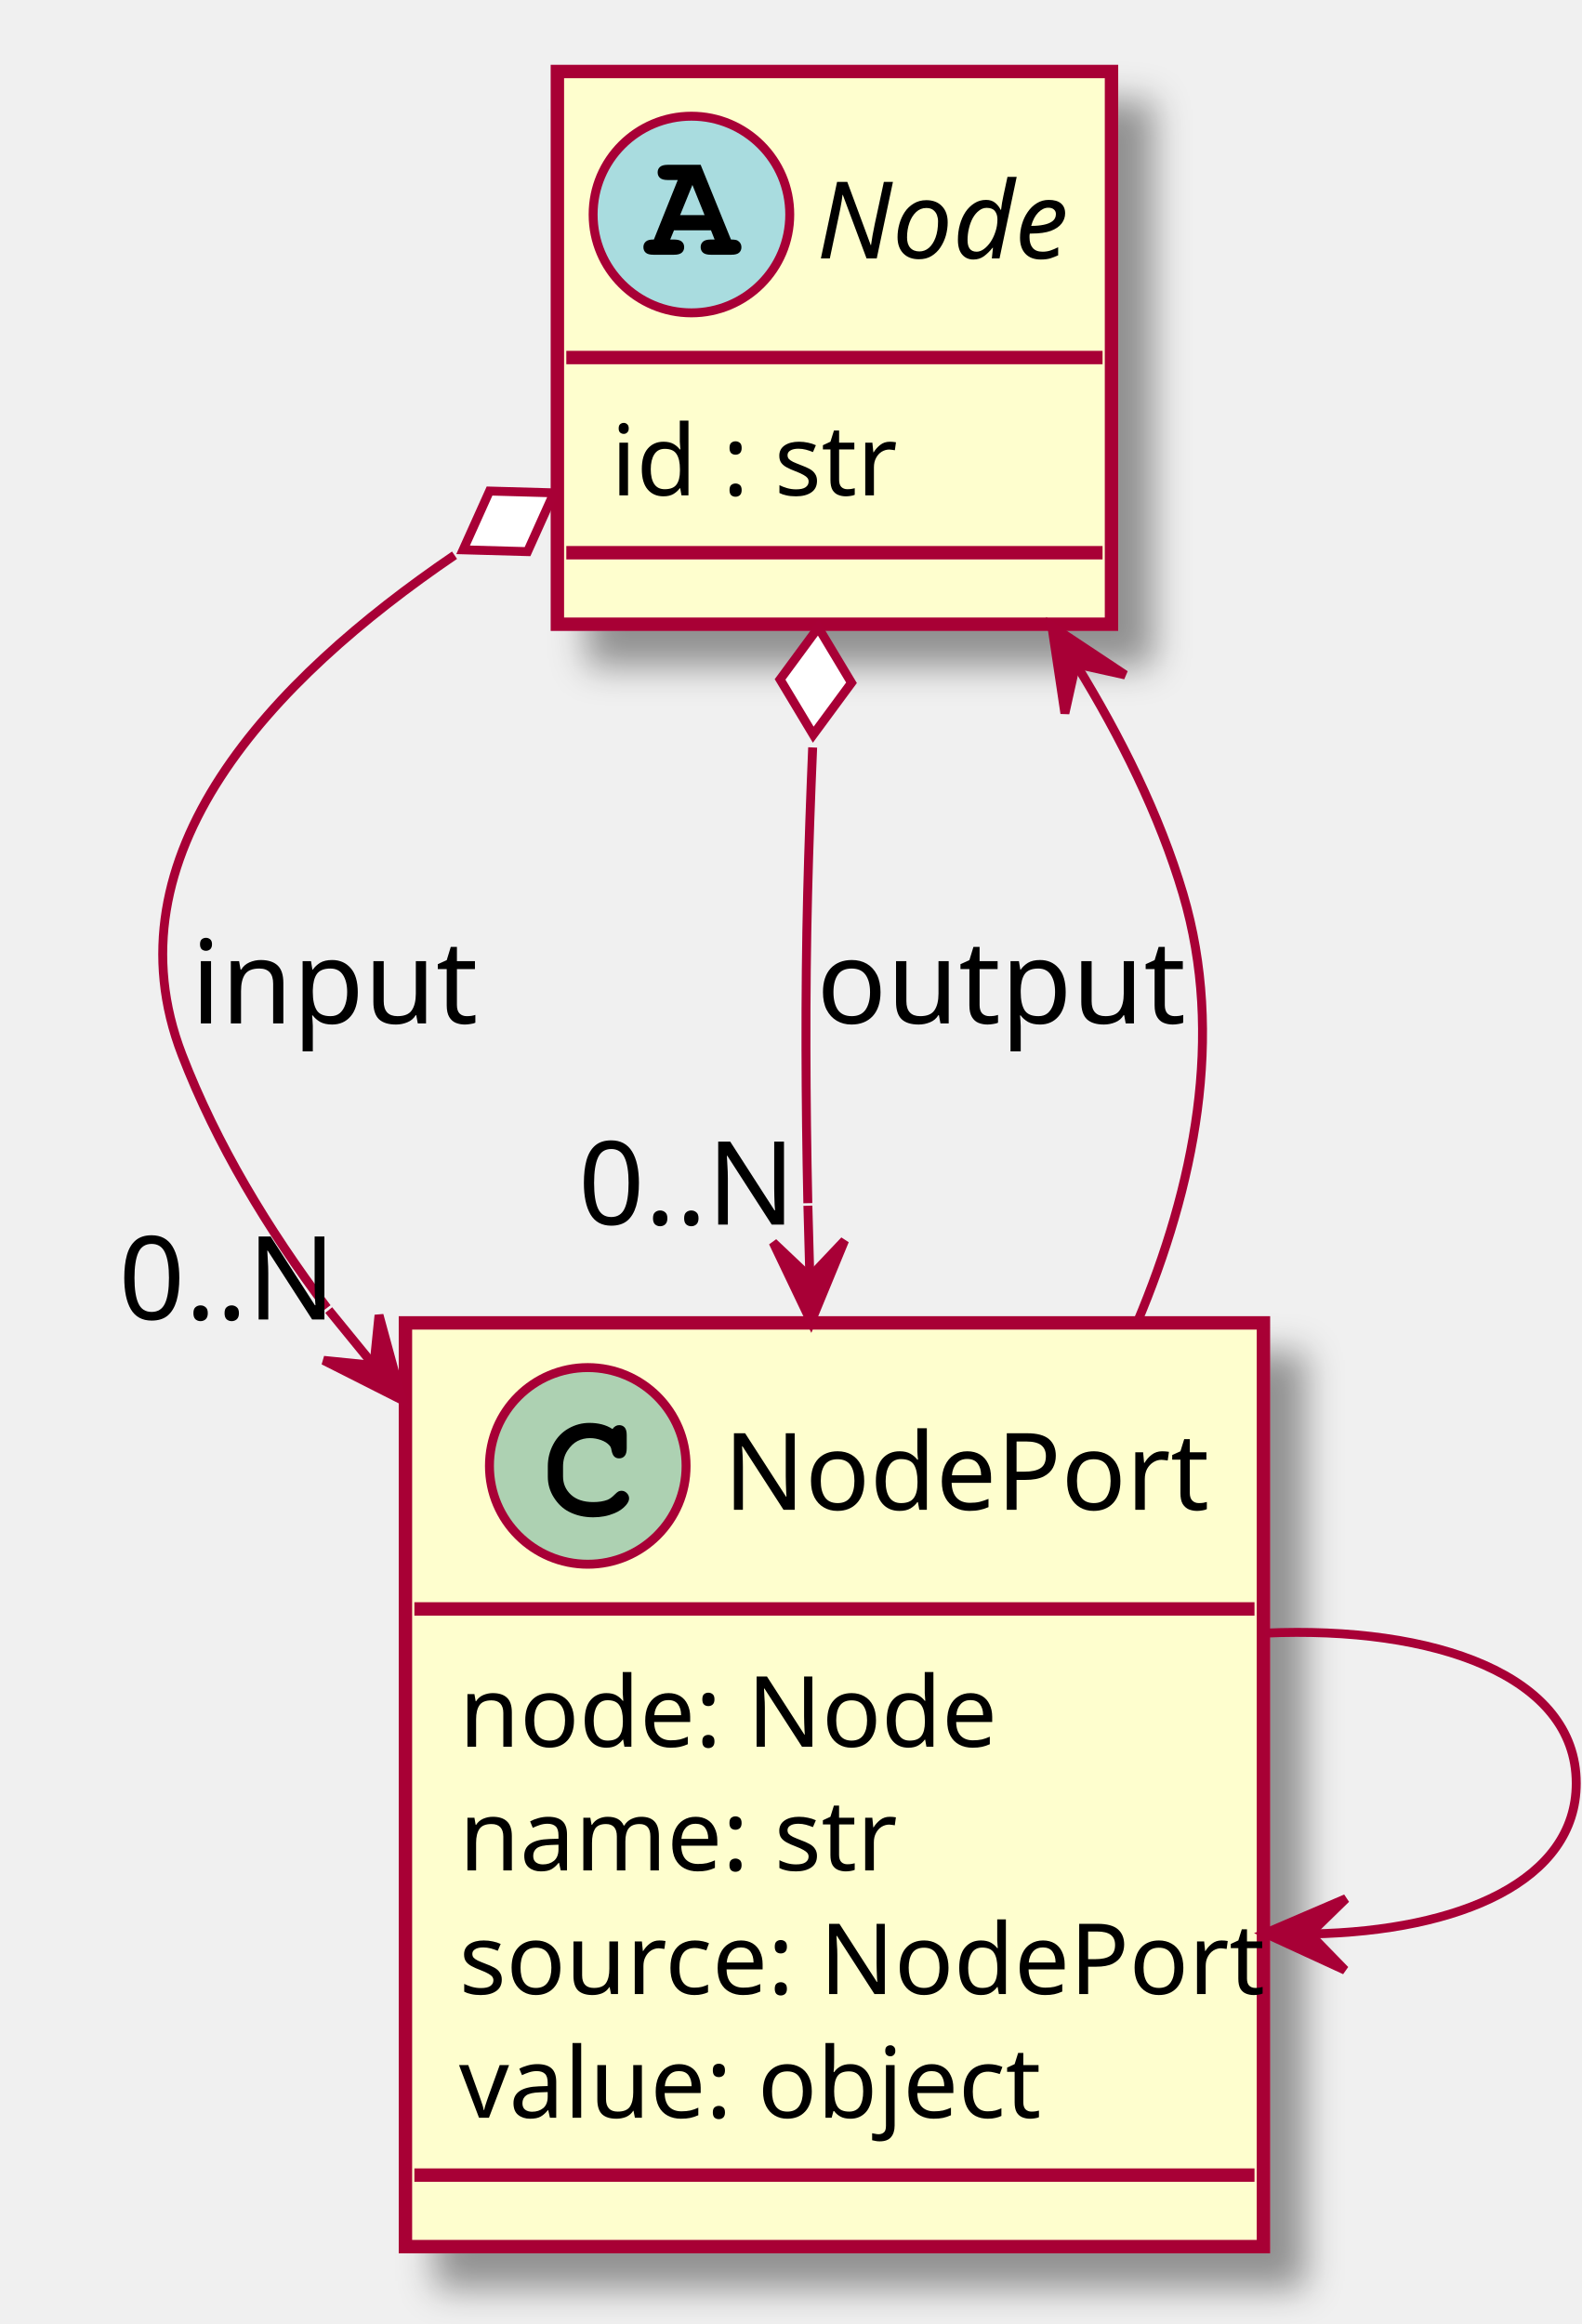
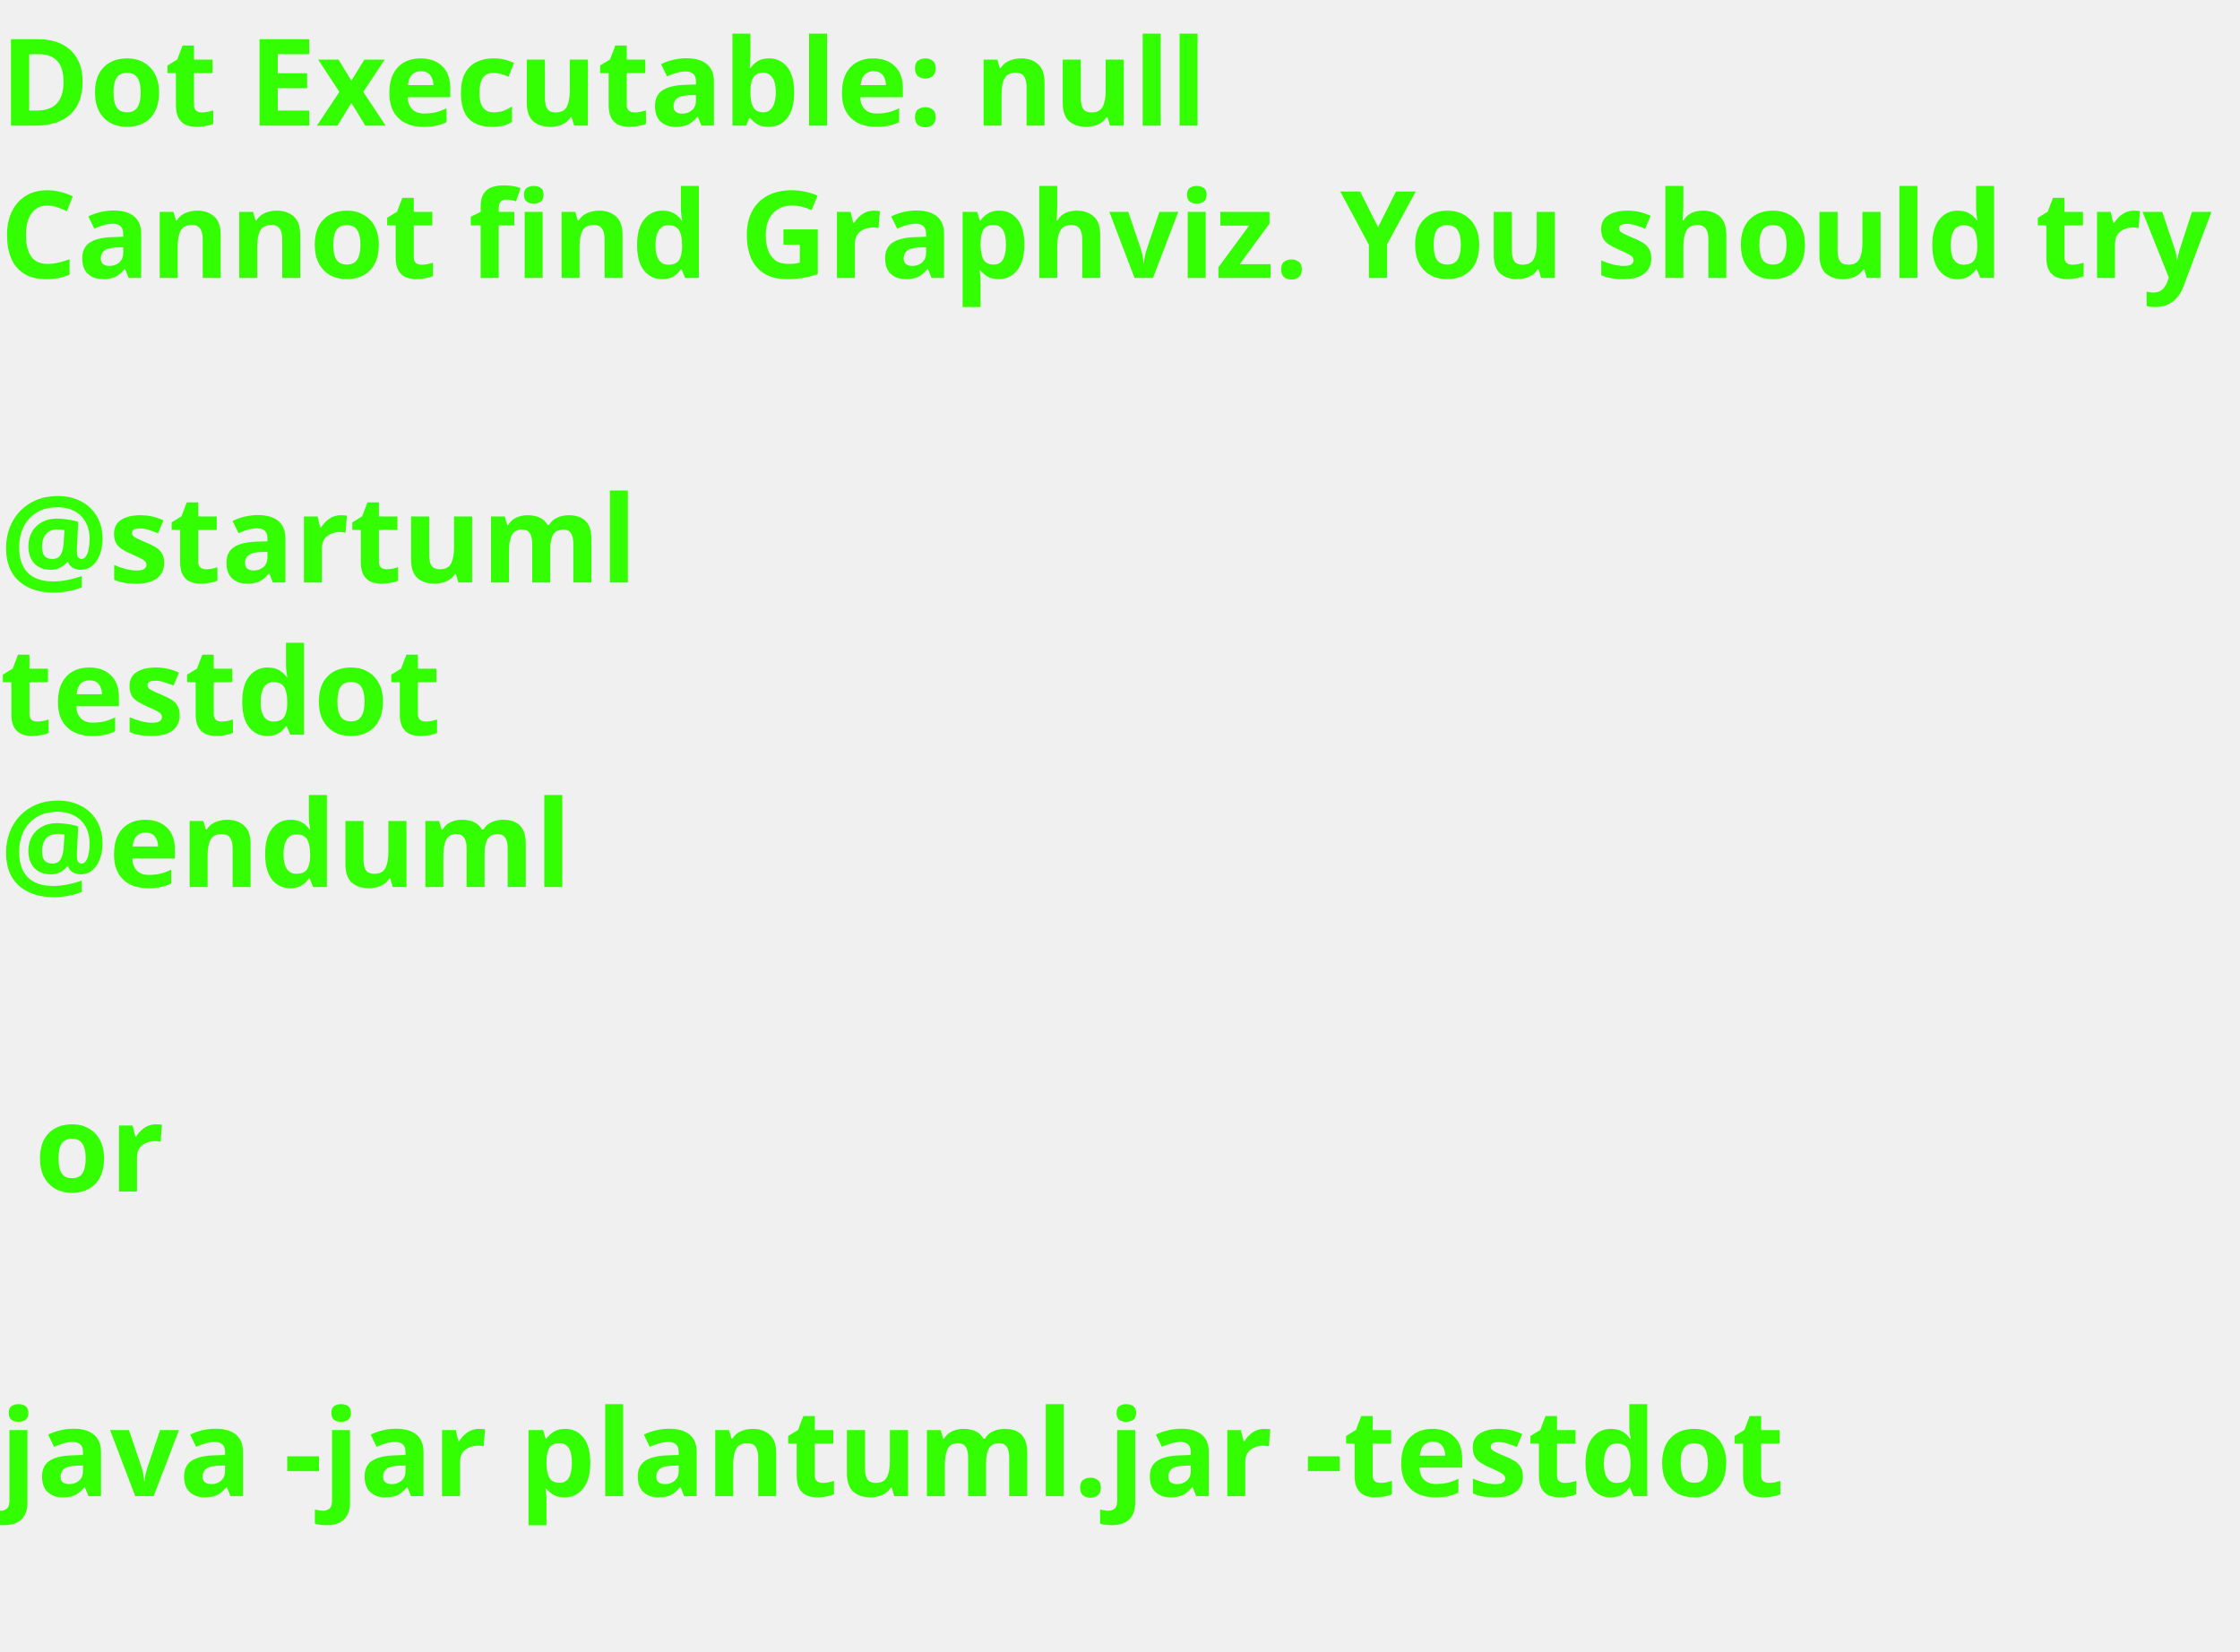
- <svg xmlns="http://www.w3.org/2000/svg" height="260px" style="width:177px;height:260px;" version="1.1" viewBox="0 0 177 260" width="177px">
-   <defs>
-     <filter height="300%" id="f1" width="300%" x="-1" y="-1">
-       <feGaussianBlur result="blurOut" stdDeviation="2.0" />
-       <feColorMatrix in="blurOut" result="blurOut2" type="matrix" values="0 0 0 0 0 0 0 0 0 0 0 0 0 0 0 0 0 0 .4 0" />
-       <feOffset dx="4.0" dy="4.0" in="blurOut2" result="blurOut3" />
-       <feBlend in="SourceGraphic" in2="blurOut3" mode="normal" />
-     </filter>
-   </defs>
+ <svg xmlns="http://www.w3.org/2000/svg" height="191px" style="width:259px;height:191px;background:#000000;" version="1.1" viewBox="0 0 259 191" width="259px">
+   <defs />
  <g>
-     <rect fill="#FEFECE" filter="url(#f1)" height="61.836" style="stroke: #A80036; stroke-width: 1.5;" width="62" x="62.364" y="8" />
-     <ellipse cx="77.364" cy="24" fill="#A9DCDF" rx="11" ry="11" style="stroke: #A80036; stroke-width: 1.0;" />
-     <path d="M79.551,25.766 L75.411,25.766 L74.989,26.797 L75.411,26.797 Q76.02,26.797 76.286,27.031 Q76.551,27.266 76.551,27.656 Q76.551,28.031 76.286,28.266 Q76.02,28.5 75.411,28.5 L73.114,28.5 Q72.504,28.5 72.247,28.266 Q71.989,28.031 71.989,27.641 Q71.989,27.266 72.262,27.023 Q72.536,26.781 73.161,26.797 L75.833,20.141 L74.723,20.141 Q74.114,20.141 73.848,19.906 Q73.583,19.672 73.583,19.281 Q73.583,18.906 73.848,18.672 Q74.114,18.438 74.723,18.438 L78.395,18.438 L81.786,26.797 Q82.379,26.797 82.567,26.938 Q82.958,27.203 82.958,27.656 Q82.958,28.031 82.7,28.266 Q82.442,28.5 81.833,28.5 L79.536,28.5 Q78.926,28.5 78.661,28.266 Q78.395,28.031 78.395,27.641 Q78.395,27.266 78.661,27.031 Q78.926,26.797 79.536,26.797 L79.958,26.797 L79.551,25.766 Z M78.833,24.062 L77.473,20.688 L76.098,24.062 L78.833,24.062 Z " />
-     <text fill="#000000" font-family="sans-serif" font-size="12" font-style="italic" lengthAdjust="spacingAndGlyphs" textLength="30" x="91.364" y="28.91">Node</text>
-     <line style="stroke: #A80036; stroke-width: 1.5;" x1="63.364" x2="123.364" y1="40" y2="40" />
-     <text fill="#000000" font-family="sans-serif" font-size="11" lengthAdjust="spacingAndGlyphs" textLength="30" x="68.364" y="55.419">id : str</text>
-     <line style="stroke: #A80036; stroke-width: 1.5;" x1="63.364" x2="123.364" y1="61.836" y2="61.836" />
-     <rect fill="#FEFECE" filter="url(#f1)" height="103.344" style="stroke: #A80036; stroke-width: 1.5;" width="96" x="45.364" y="148" />
-     <ellipse cx="65.764" cy="164" fill="#ADD1B2" rx="11" ry="11" style="stroke: #A80036; stroke-width: 1.0;" />
-     <path d="M68.529,159.875 Q68.686,159.656 68.873,159.547 Q69.061,159.438 69.279,159.438 Q69.654,159.438 69.889,159.695 Q70.123,159.953 70.123,160.562 L70.123,162.016 Q70.123,162.625 69.889,162.891 Q69.654,163.156 69.279,163.156 Q68.936,163.156 68.733,162.953 Q68.529,162.766 68.42,162.25 Q68.373,161.891 68.186,161.703 Q67.858,161.328 67.248,161.109 Q66.639,160.891 66.014,160.891 Q65.248,160.891 64.615,161.219 Q63.983,161.547 63.49,162.297 Q62.998,163.047 62.998,164.078 L62.998,165.172 Q62.998,166.406 63.889,167.227 Q64.779,168.047 66.373,168.047 Q67.311,168.047 67.967,167.797 Q68.358,167.641 68.779,167.203 Q69.045,166.938 69.194,166.859 Q69.342,166.781 69.545,166.781 Q69.873,166.781 70.131,167.039 Q70.389,167.297 70.389,167.641 Q70.389,167.984 70.045,168.391 Q69.545,168.969 68.748,169.297 Q67.67,169.75 66.373,169.75 Q64.858,169.75 63.654,169.125 Q62.67,168.625 61.983,167.555 Q61.295,166.484 61.295,165.203 L61.295,164.047 Q61.295,162.719 61.912,161.57 Q62.529,160.422 63.623,159.805 Q64.717,159.188 65.951,159.188 Q66.686,159.188 67.334,159.352 Q67.983,159.516 68.529,159.875 Z " />
-     <text fill="#000000" font-family="sans-serif" font-size="12" lengthAdjust="spacingAndGlyphs" textLength="52" x="80.964" y="168.91">NodePort</text>
-     <line style="stroke: #A80036; stroke-width: 1.5;" x1="46.364" x2="140.364" y1="180" y2="180" />
-     <text fill="#000000" font-family="sans-serif" font-size="11" lengthAdjust="spacingAndGlyphs" textLength="55" x="51.364" y="195.419">node: Node</text>
-     <text fill="#000000" font-family="sans-serif" font-size="11" lengthAdjust="spacingAndGlyphs" textLength="45" x="51.364" y="209.255">name: str</text>
-     <text fill="#000000" font-family="sans-serif" font-size="11" lengthAdjust="spacingAndGlyphs" textLength="84" x="51.364" y="223.091">source: NodePort</text>
-     <text fill="#000000" font-family="sans-serif" font-size="11" lengthAdjust="spacingAndGlyphs" textLength="61" x="51.364" y="236.927">value: object</text>
-     <line style="stroke: #A80036; stroke-width: 1.5;" x1="46.364" x2="140.364" y1="243.344" y2="243.344" />
-     <path d="M50.857,62.113 C30.309,76.095 11.761,95.706 20.364,118 C24.227,128.011 29.977,137.547 36.584,146.325 " fill="none" style="stroke: #A80036; stroke-width: 1.0;" />
-     <polygon fill="#A80036" points="45,156.637,42.409,147.135,41.839,152.763,36.211,152.193,45,156.637" style="stroke: #A80036; stroke-width: 1.0;" />
-     <line style="stroke: #A80036; stroke-width: 1.0;" x1="41.839" x2="36.781" y1="152.763" y2="146.565" />
-     <polygon fill="#FFFFFF" points="61.984,55.138,54.776,54.936,51.817,61.512,59.025,61.714,61.984,55.138" style="stroke: #A80036; stroke-width: 1.0;" />
-     <text fill="#000000" font-family="sans-serif" font-size="13" lengthAdjust="spacingAndGlyphs" textLength="28" x="21.364" y="114.495">input</text>
-     <text fill="#000000" font-family="sans-serif" font-size="13" lengthAdjust="spacingAndGlyphs" textLength="24" x="13.266" y="147.616">0..N</text>
-     <path d="M90.927,83.621 C90.695,89.133 90.496,94.697 90.364,100 C90.084,111.187 90.144,123.087 90.387,134.606 " fill="none" style="stroke: #A80036; stroke-width: 1.0;" />
-     <polygon fill="#A80036" points="90.747,147.887,94.501,138.782,90.611,142.889,86.504,138.999,90.747,147.887" style="stroke: #A80036; stroke-width: 1.0;" />
-     <line style="stroke: #A80036; stroke-width: 1.0;" x1="90.611" x2="90.394" y1="142.889" y2="134.892" />
-     <polygon fill="#FFFFFF" points="91.559,70.205,87.281,76.01,90.994,82.192,95.272,76.386,91.559,70.205" style="stroke: #A80036; stroke-width: 1.0;" />
-     <text fill="#000000" font-family="sans-serif" font-size="13" lengthAdjust="spacingAndGlyphs" textLength="36" x="91.364" y="114.495">output</text>
-     <text fill="#000000" font-family="sans-serif" font-size="13" lengthAdjust="spacingAndGlyphs" textLength="24" x="64.692" y="137">0..N</text>
-     <path d="M127.227,147.982 C133.645,132.756 137.068,115.87 132.364,100 C129.742,91.156 125.36,82.394 120.46,74.412 " fill="none" style="stroke: #A80036; stroke-width: 1.0;" />
-     <polygon fill="#A80036" points="117.692,70.062,119.149,79.802,120.377,74.28,125.899,75.508,117.692,70.062" style="stroke: #A80036; stroke-width: 1.0;" />
-     <path d="M141.544,182.708 C160.517,181.862 176.364,187.459 176.364,199.5 C176.364,210.412 163.349,216.032 146.787,216.36 " fill="none" style="stroke: #A80036; stroke-width: 1.0;" />
-     <polygon fill="#A80036" points="141.544,216.292,150.491,220.41,146.544,216.357,150.596,212.41,141.544,216.292" style="stroke: #A80036; stroke-width: 1.0;" />
+     <text fill="#33FF02" font-family="sans-serif" font-size="14" font-weight="bold" lengthAdjust="spacingAndGlyphs" textLength="140" x="0" y="14.533">Dot Executable: null</text>
+     <text fill="#33FF02" font-family="sans-serif" font-size="14" font-weight="bold" lengthAdjust="spacingAndGlyphs" textLength="258" x="0" y="32.143">Cannot find Graphviz. You should try</text>
+     <text fill="#33FF02" font-family="sans-serif" font-size="14" font-weight="bold" lengthAdjust="spacingAndGlyphs" textLength="0" x="4" y="49.752" />
+     <text fill="#33FF02" font-family="sans-serif" font-size="14" font-weight="bold" lengthAdjust="spacingAndGlyphs" textLength="71" x="0" y="67.361">@startuml</text>
+     <text fill="#33FF02" font-family="sans-serif" font-size="14" font-weight="bold" lengthAdjust="spacingAndGlyphs" textLength="50" x="0" y="84.971">testdot</text>
+     <text fill="#33FF02" font-family="sans-serif" font-size="14" font-weight="bold" lengthAdjust="spacingAndGlyphs" textLength="66" x="0" y="102.58">@enduml</text>
+     <text fill="#33FF02" font-family="sans-serif" font-size="14" font-weight="bold" lengthAdjust="spacingAndGlyphs" textLength="0" x="4" y="120.189" />
+     <text fill="#33FF02" font-family="sans-serif" font-size="14" font-weight="bold" lengthAdjust="spacingAndGlyphs" textLength="15" x="4" y="137.799">or</text>
+     <text fill="#33FF02" font-family="sans-serif" font-size="14" font-weight="bold" lengthAdjust="spacingAndGlyphs" textLength="0" x="4" y="155.408" />
+     <text fill="#33FF02" font-family="sans-serif" font-size="14" font-weight="bold" lengthAdjust="spacingAndGlyphs" textLength="201" x="0" y="173.018">java -jar plantuml.jar -testdot</text>
+     <text fill="#33FF02" font-family="sans-serif" font-size="14" font-weight="bold" lengthAdjust="spacingAndGlyphs" textLength="0" x="4" y="190.627" />
  </g>
</svg>
